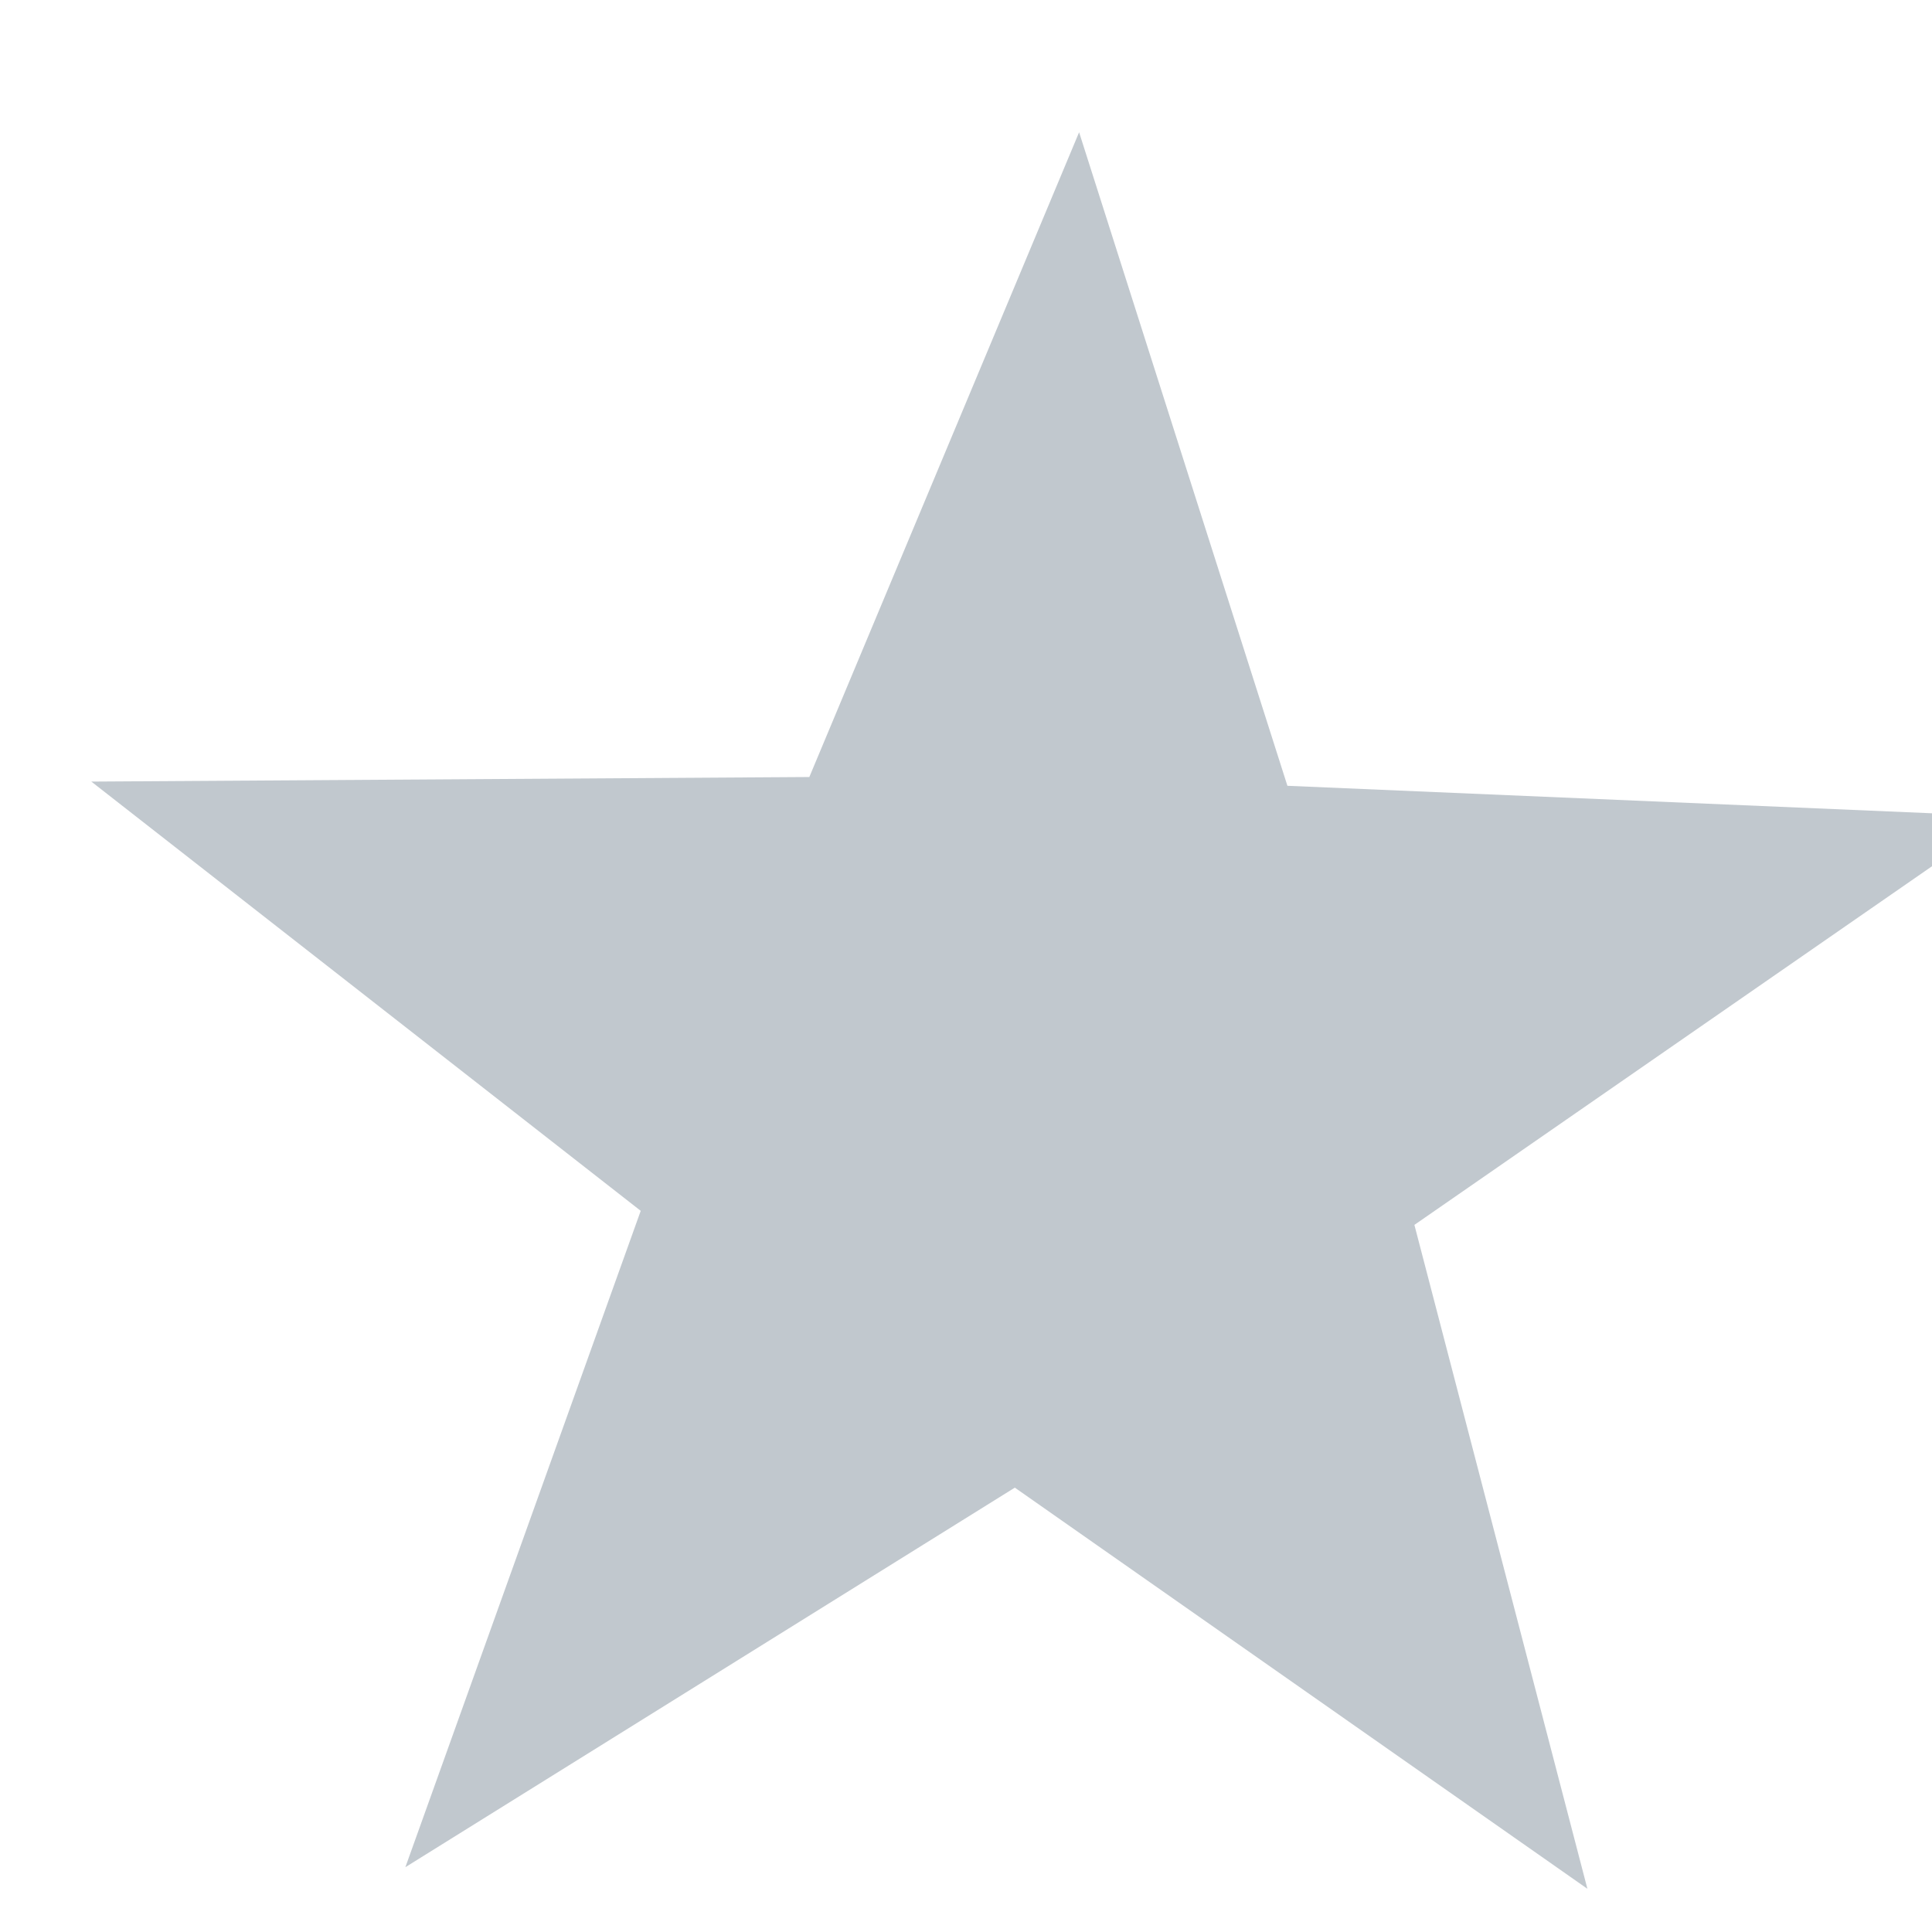
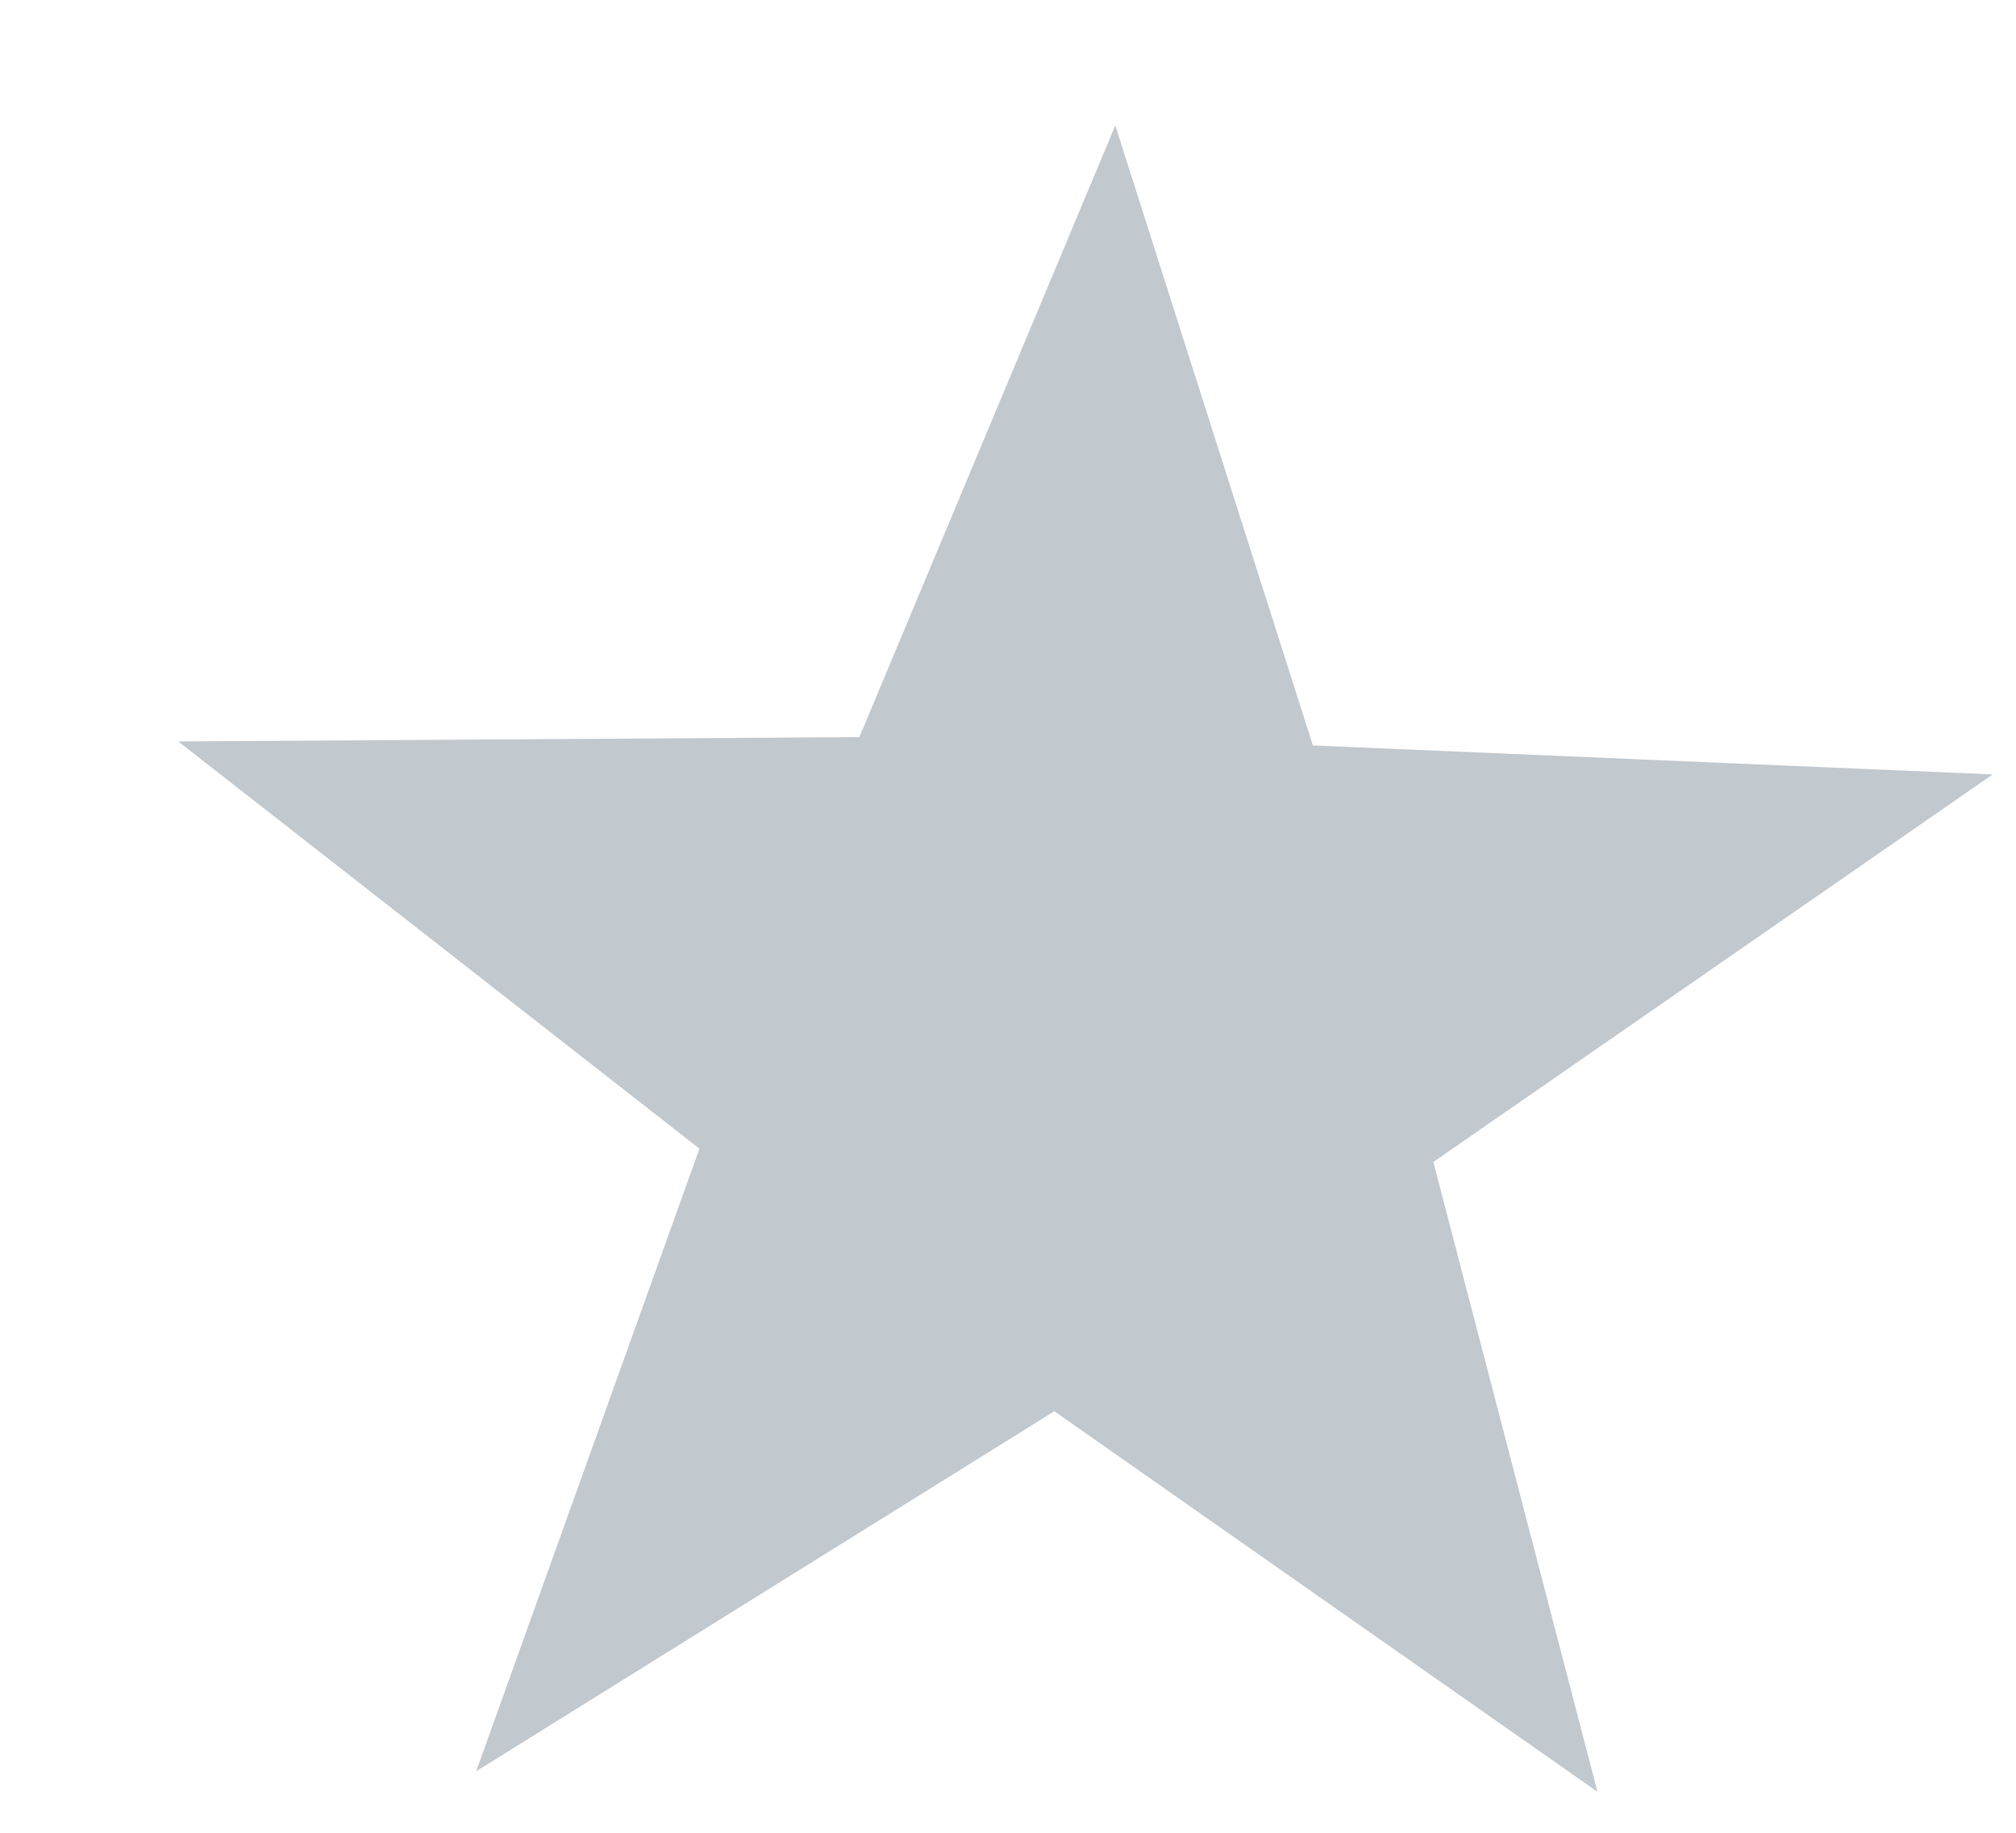
- <svg xmlns="http://www.w3.org/2000/svg" width="11" height="11">
+ <svg xmlns="http://www.w3.org/2000/svg" width="11" height="10" viewBox="0 0 11 11">
  <path fill="#c1c8ce" d="M11.41 4.648L8.053 6.974l.985 3.78-3.26-2.284-3.47 2.161 1.34-3.737L.52 4.45l4.088-.026L6.144.753 7.33 4.474z" />
</svg>
